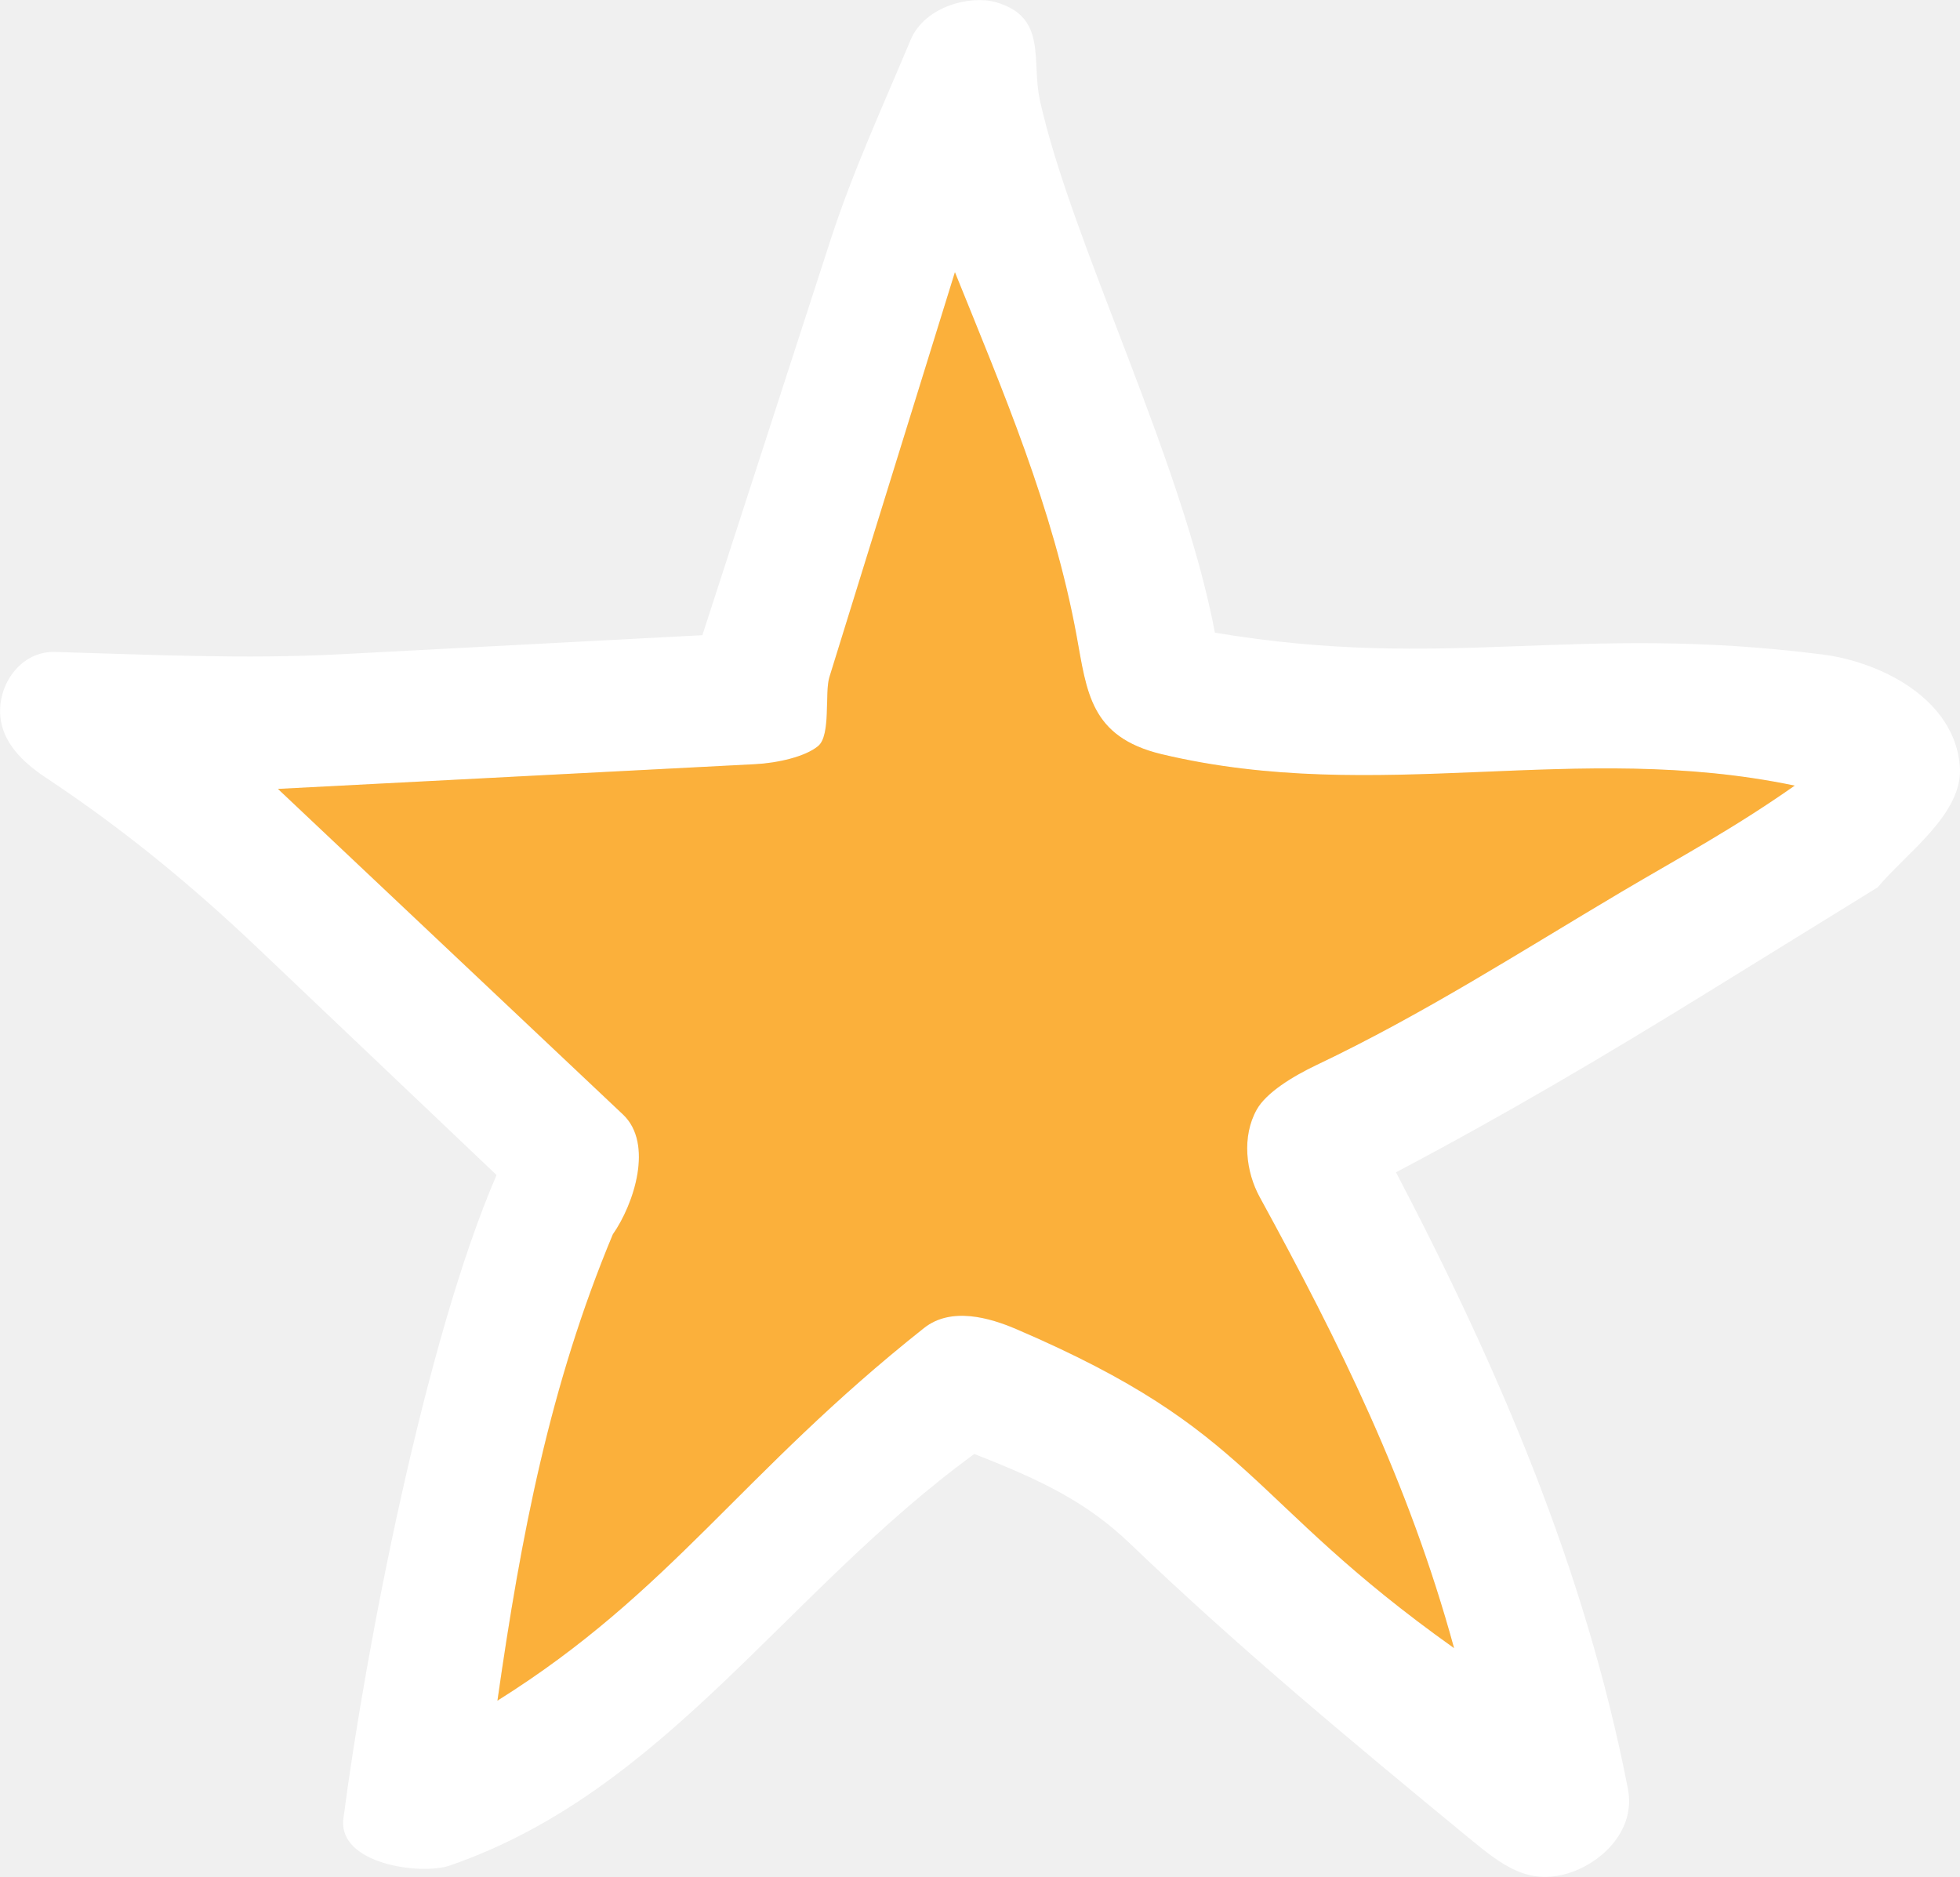
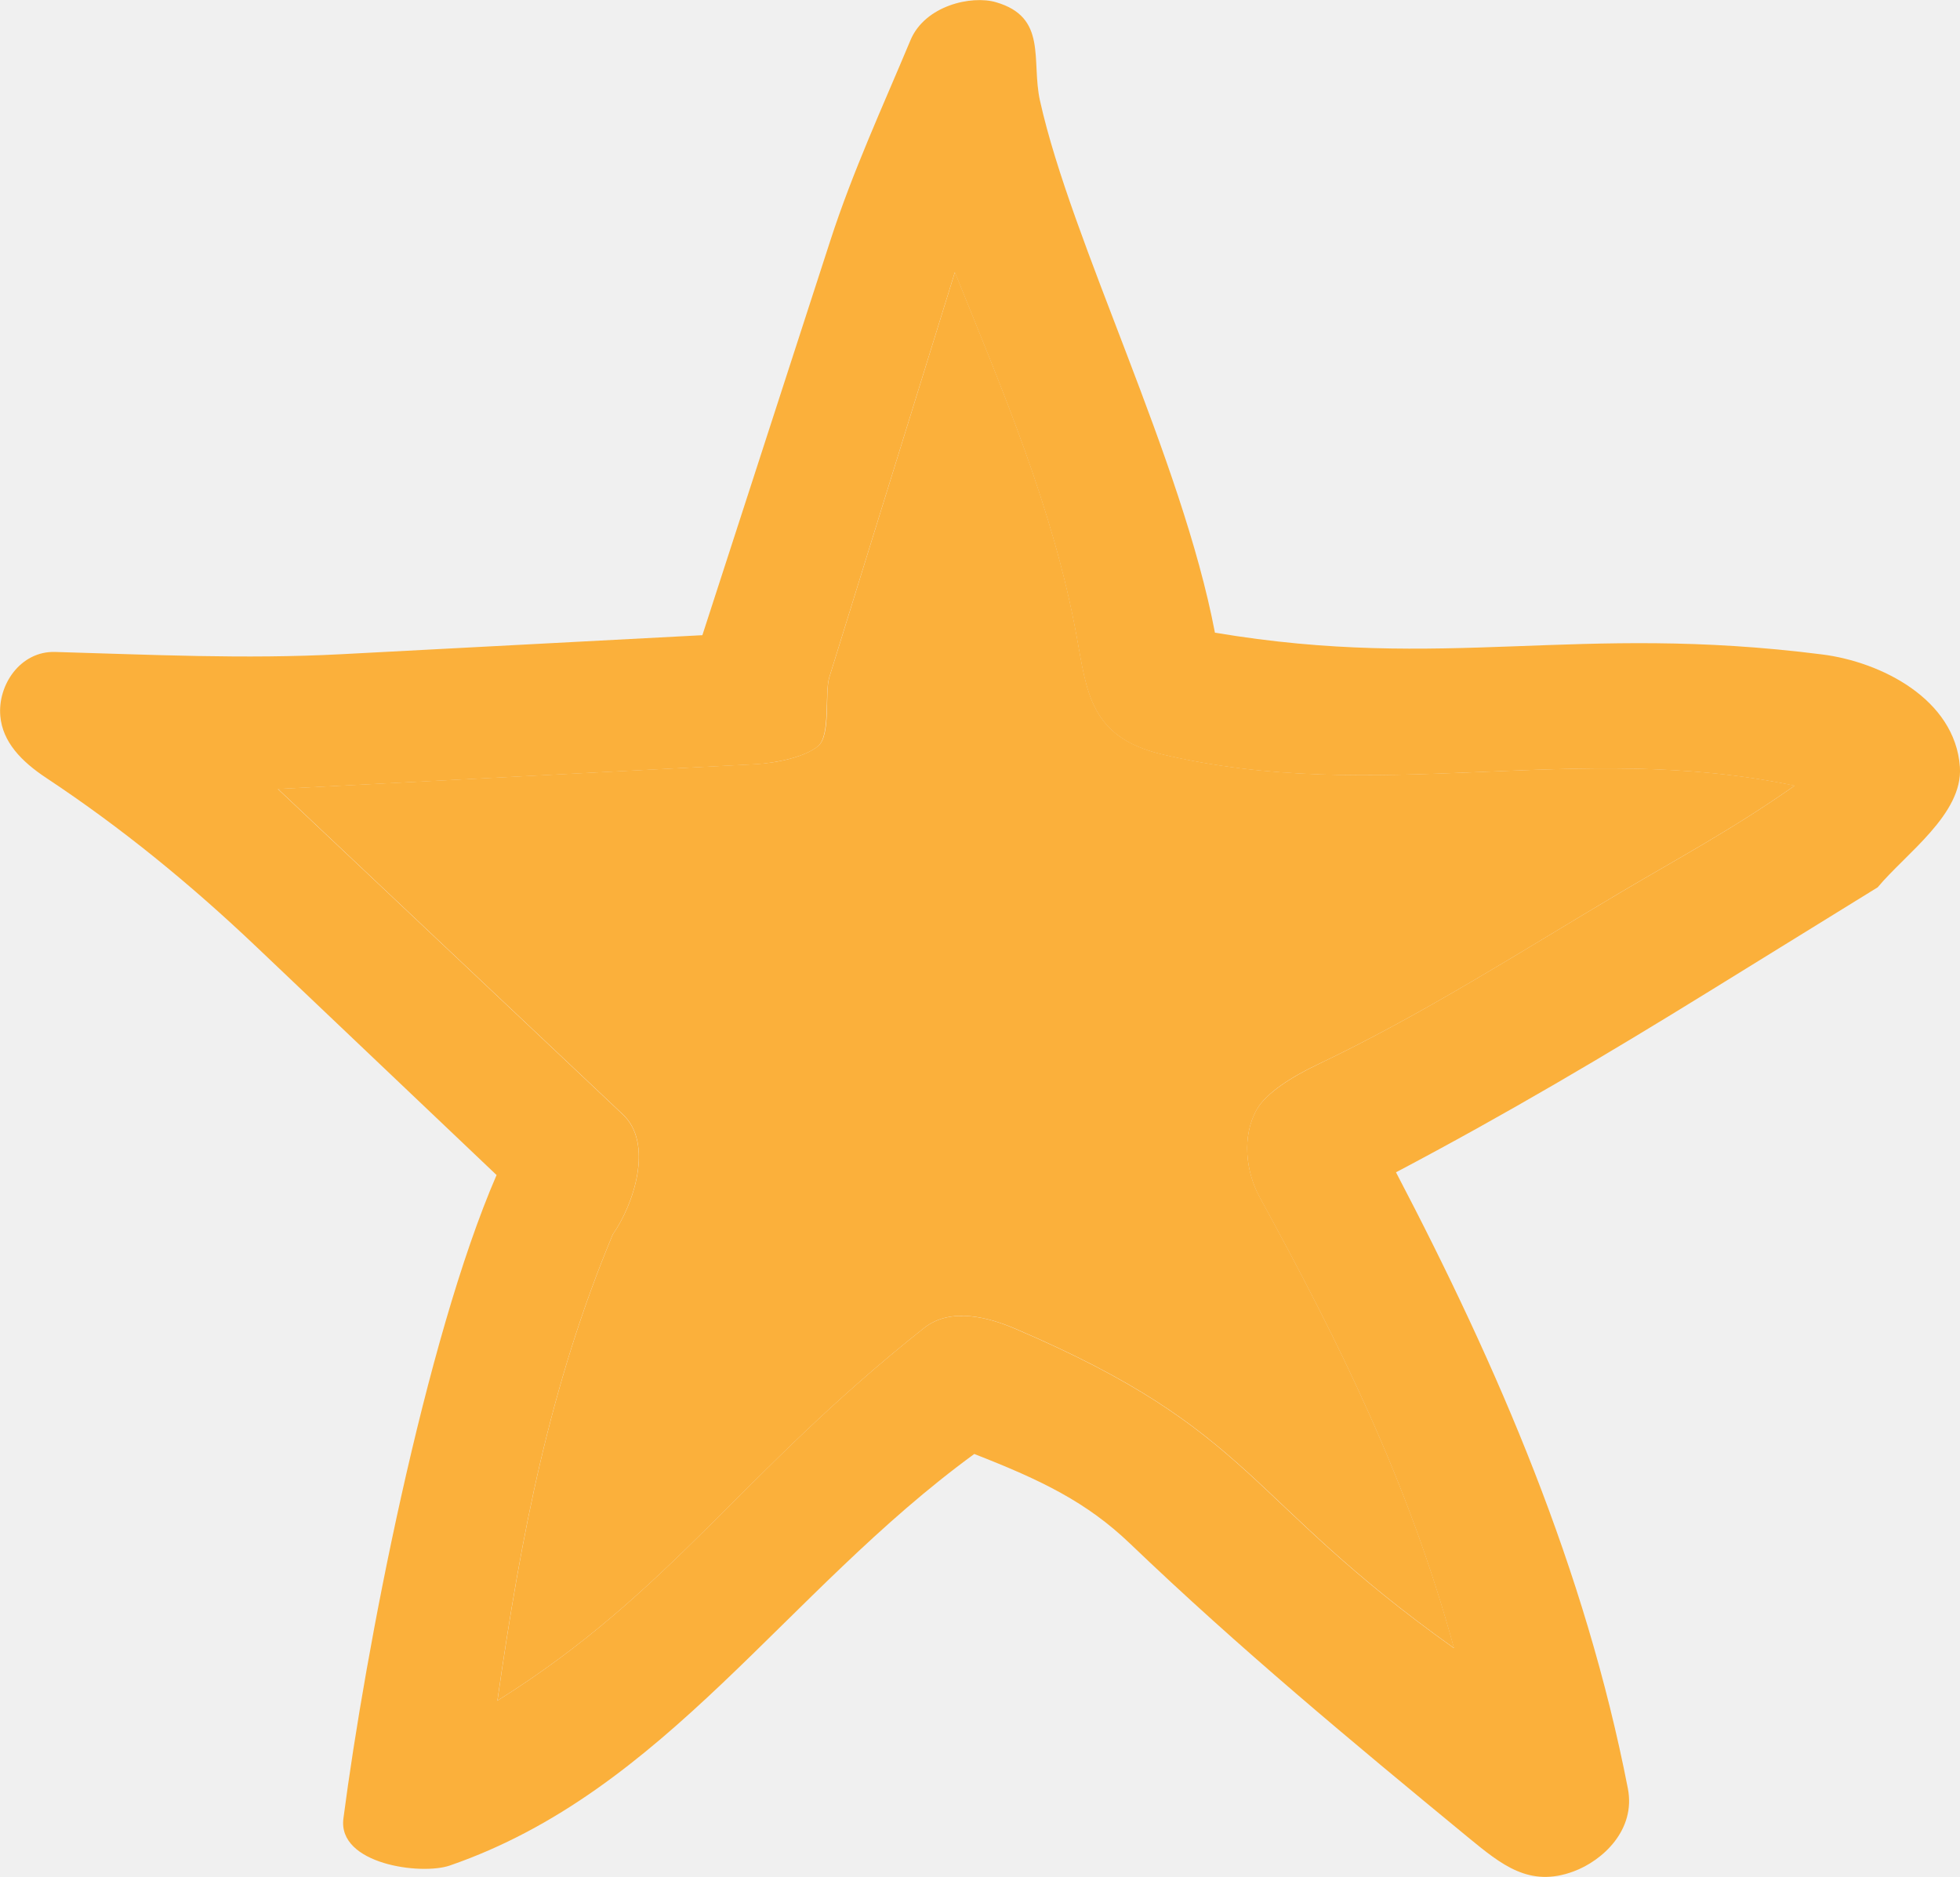
<svg xmlns="http://www.w3.org/2000/svg" id="Layer_2" data-name="Layer 2" viewBox="0 0 179.04 171.43">
  <defs>
    <style>
      .cls-1 {
-         fill: #fff;
-       }
- 
-       .cls-2 {
        fill: #fbb03b;
      }
    </style>
  </defs>
  <g id="Layer_1-2" data-name="Layer 1">
    <g id="_4wzpBx.tif" data-name="4wzpBx.tif">
      <g>
        <path class="cls-1" d="M89.01,132.8c-17.34,12.65-28.18,30.78-47.92,37.6-2.63.91-10.27-.12-9.72-4.3,2-15.33,7.45-43.67,13.99-58.77l-21.9-20.81c-6.05-5.75-12.33-10.89-19.23-15.46-2.3-1.52-3.99-3.3-4.2-5.64-.26-2.85,1.83-5.96,5-5.87,8.8.25,17.28.67,26.09.21l33.04-1.74,11.68-36.02c2.05-6.33,4.78-12.23,7.33-18.33,1.32-3.16,5.56-4.12,7.8-3.47,4.75,1.37,3.21,5.32,4.03,9,2.88,12.96,12.95,32.65,15.98,48.59,21.23,3.56,32.85-.89,55.48,1.99,5.36.68,12.12,4.07,12.57,10.26.31,4.3-4.95,7.93-7.51,11.01l-15.42,9.52c-9.36,5.78-18.55,11.22-28.58,16.51,9.35,17.87,17.27,36.24,21.18,56.28.74,3.78-2.29,6.59-4.96,7.58-4.03,1.49-6.56-.59-9.63-3.11-10.69-8.8-20.93-17.3-30.89-26.84-3.95-3.78-8.07-5.78-14.22-8.18ZM132.81,150.53c-4.15-15.15-10.48-27.9-17.74-41.16-1.27-2.32-1.65-5.56-.28-8.01.86-1.53,3.25-3.01,5.48-4.08,9.78-4.66,18.55-10.31,27.82-15.8,5.36-3.17,10.18-5.74,15.84-9.71-19.97-4.19-38.07,1.84-57.86-2.88-6.51-1.58-6.79-5.67-7.74-10.84-2.15-11.67-6.72-22.3-11.11-33.18l-11.47,37c-.44,1.43.12,5.31-1.02,6.28s-3.75,1.55-5.75,1.66l-43.6,2.26,31.52,29.74c2.81,2.65,1.01,8.17-.93,10.95-5.75,13.77-8.38,27.48-10.54,42.59,15.96-10,22.15-20.72,38.97-34.04,2.49-1.97,6.01-.94,8.42.1,21.89,9.38,20.81,15.5,39.98,29.13Z" />
-         <path class="cls-2" d="M132.81,150.53c-19.16-13.63-18.09-19.75-39.98-29.13-2.41-1.03-5.93-2.07-8.42-.1-16.81,13.32-23.01,24.04-38.97,34.04,2.16-15.11,4.79-28.82,10.54-42.59,1.94-2.77,3.74-8.29.93-10.95l-31.52-29.74,43.6-2.26c2-.1,4.57-.67,5.75-1.66s.58-4.85,1.02-6.28l11.47-37c4.39,10.88,8.96,21.51,11.11,33.18.95,5.17,1.23,9.26,7.74,10.84,19.78,4.72,37.89-1.3,57.86,2.88-5.66,3.97-10.48,6.54-15.84,9.71-9.27,5.5-18.04,11.15-27.82,15.8-2.23,1.06-4.62,2.54-5.48,4.08-1.38,2.46-1,5.69.28,8.01,7.25,13.26,13.59,26.01,17.74,41.16Z" />
+         <path class="cls-1" d="M132.81,150.53c-19.16-13.63-18.09-19.75-39.98-29.13-2.41-1.03-5.93-2.07-8.42-.1-16.81,13.32-23.01,24.04-38.97,34.04,2.16-15.11,4.79-28.82,10.54-42.59,1.94-2.77,3.74-8.29.93-10.95l-31.52-29.74,43.6-2.26c2-.1,4.57-.67,5.75-1.66s.58-4.85,1.02-6.28l11.47-37c4.39,10.88,8.96,21.51,11.11,33.18.95,5.17,1.23,9.26,7.74,10.84,19.78,4.72,37.89-1.3,57.86,2.88-5.66,3.97-10.48,6.54-15.84,9.71-9.27,5.5-18.04,11.15-27.82,15.8-2.23,1.06-4.62,2.54-5.48,4.08-1.38,2.46-1,5.69.28,8.01,7.25,13.26,13.59,26.01,17.74,41.16Z" />
      </g>
    </g>
  </g>
</svg>
